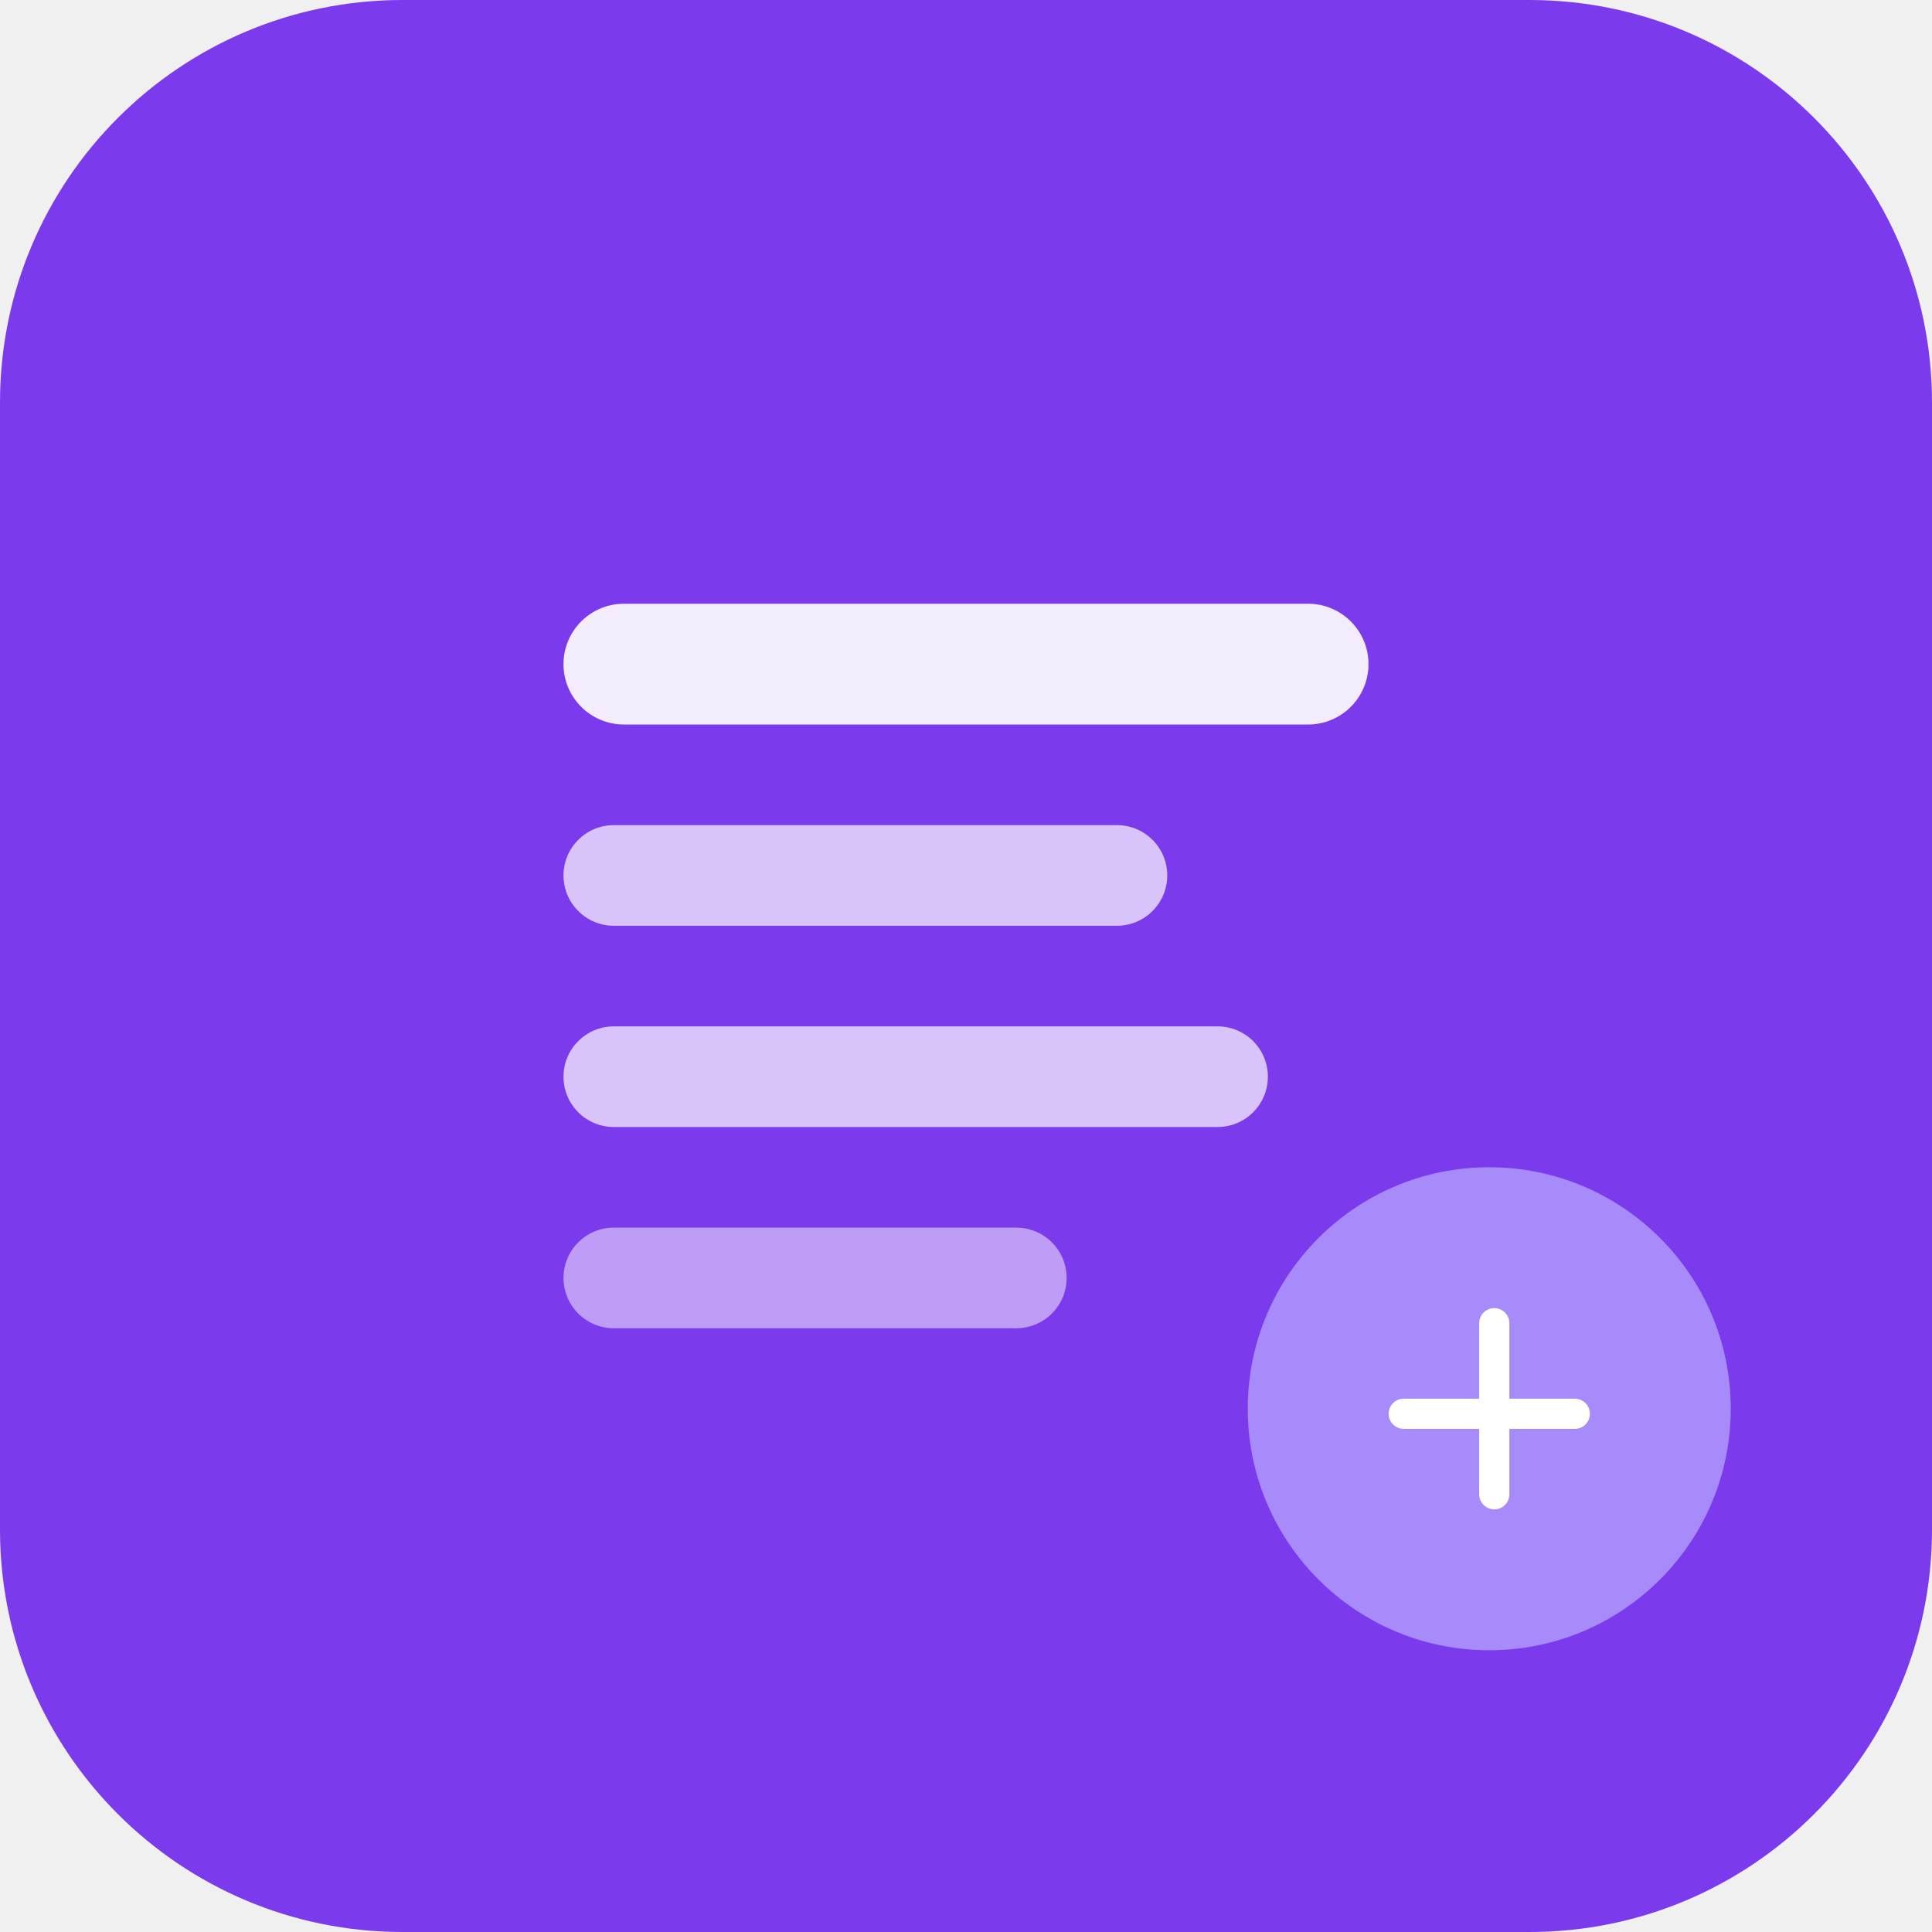
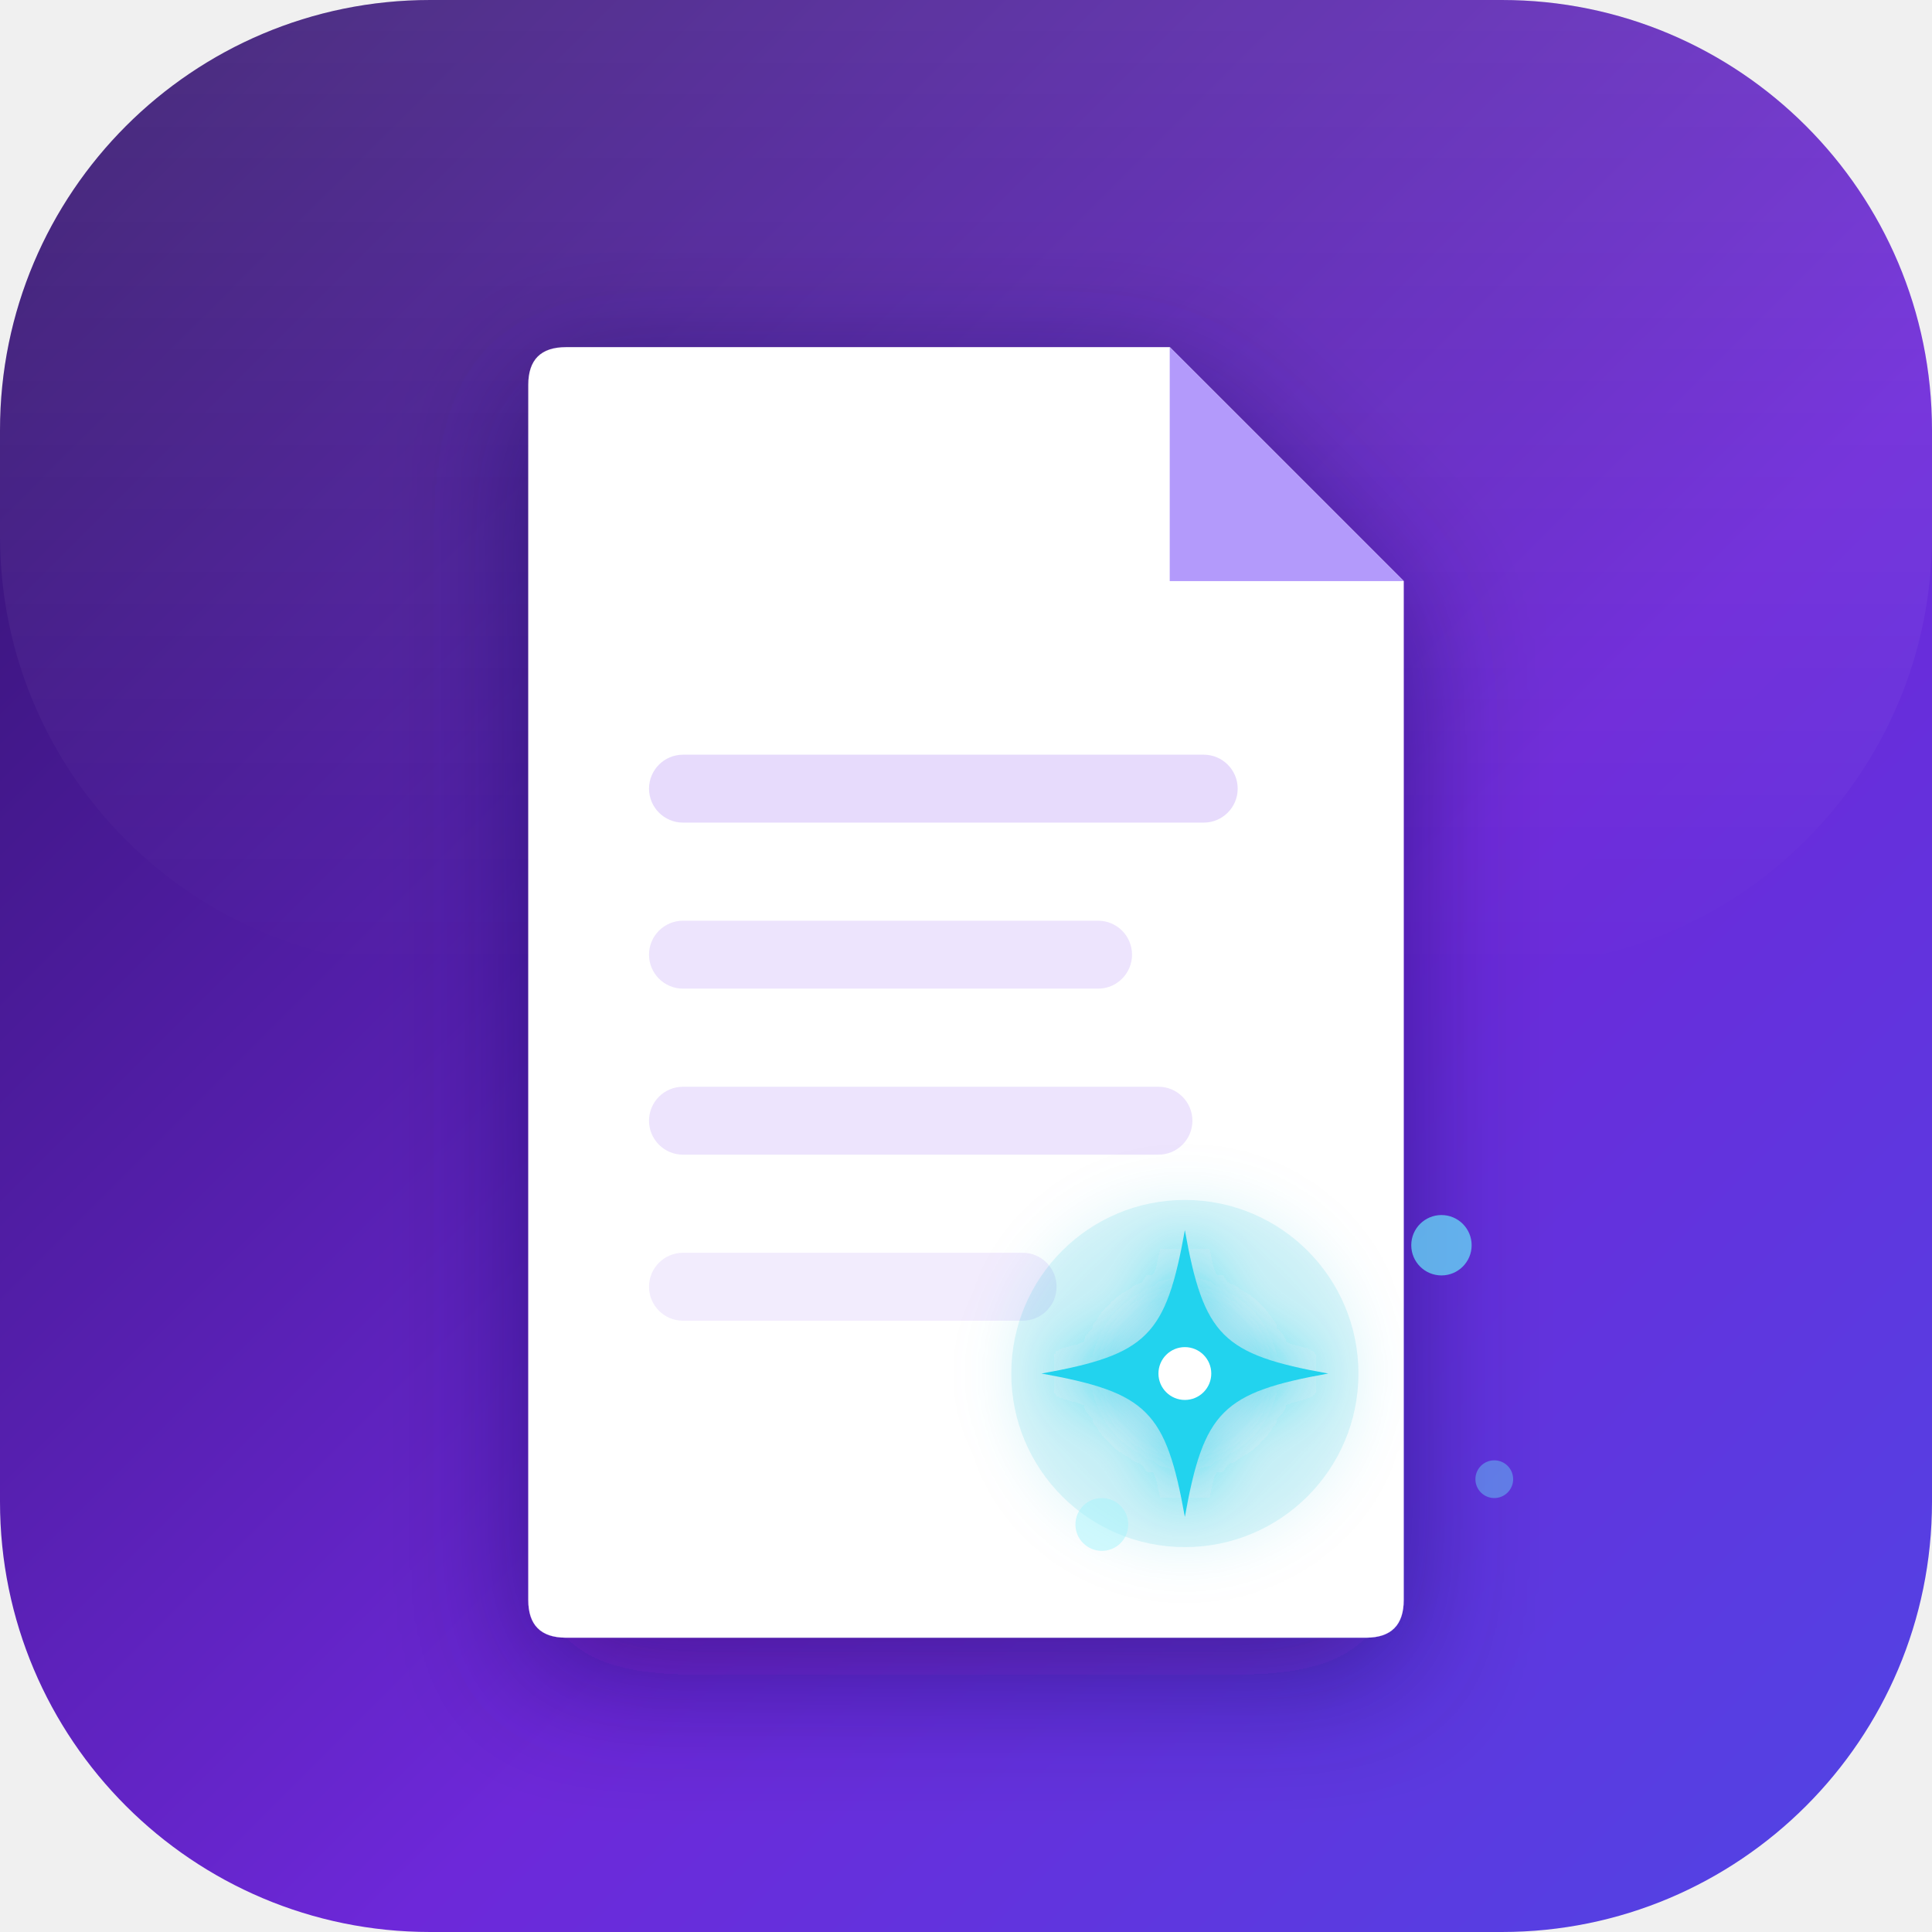
- <svg xmlns="http://www.w3.org/2000/svg" width="192" height="192" viewBox="0 0 192 192">
-   <rect width="192" height="192" rx="40" fill="#7C3AED" />
-   <rect x="56" y="60" width="80" height="12" rx="6" fill="white" opacity="0.9" />
-   <rect x="56" y="82" width="60" height="10" rx="5" fill="white" opacity="0.7" />
-   <rect x="56" y="102" width="70" height="10" rx="5" fill="white" opacity="0.7" />
-   <rect x="56" y="122" width="50" height="10" rx="5" fill="white" opacity="0.5" />
-   <circle cx="148" cy="140" r="24" fill="#A78BFA" />
-   <rect x="138" y="139" width="20" height="3" rx="1.5" fill="white" />
-   <rect x="147" y="130" width="3" height="20" rx="1.5" fill="white" />
+ <svg xmlns="http://www.w3.org/2000/svg" viewBox="0 0 512 512" width="512" height="512">
+   <defs>
+     <linearGradient id="bg" x1="0" y1="0" x2="1" y2="1">
+       <stop offset="0%" stop-color="#2E1065" />
+       <stop offset="60%" stop-color="#6D28D9" />
+       <stop offset="100%" stop-color="#4F46E5" />
+     </linearGradient>
+     <linearGradient id="shine" x1="0" y1="0" x2="0" y2="1">
+       <stop offset="0%" stop-color="white" stop-opacity="0.12" />
+       <stop offset="100%" stop-color="white" stop-opacity="0" />
+     </linearGradient>
+     <filter id="shadow" x="-20%" y="-20%" width="140%" height="140%">
+       <feDropShadow dx="0" dy="10" stdDeviation="18" flood-color="#1E0048" flood-opacity="0.45" />
+     </filter>
+     <filter id="glow" x="-50%" y="-50%" width="200%" height="200%">
+       <feGaussianBlur stdDeviation="8" result="blur" />
+       <feMerge>
+         <feMergeNode in="blur" />
+         <feMergeNode in="SourceGraphic" />
+       </feMerge>
+     </filter>
+   </defs>
+   <rect width="512" height="512" rx="114" fill="url(#bg)" />
+   <rect width="512" height="256" rx="114" fill="url(#shine)" />
+   <g filter="url(#shadow)">
+     <path d="M 142,92 L 310,92 L 310,92 L 372,154 L 372,424              Q 372,434 362,434 L 150,434 Q 140,434 140,424 L 140,102 Q 140,92 150,92 Z" fill="white" />
+     <path d="M 310,92 L 372,154 L 310,154 Z" fill="#C4B5FD" />
+     <path d="M 310,154 L 372,154 L 310,92 Z" fill="#8B5CF6" opacity="0.3" />
+   </g>
+   <rect x="172" y="200" width="156" height="18" rx="9" fill="#7C3AED" opacity="0.18" />
+   <rect x="172" y="244" width="128" height="18" rx="9" fill="#7C3AED" opacity="0.14" />
+   <rect x="172" y="288" width="144" height="18" rx="9" fill="#7C3AED" opacity="0.14" />
+   <rect x="172" y="332" width="108" height="18" rx="9" fill="#7C3AED" opacity="0.10" />
+   <g filter="url(#glow)" transform="translate(314,364)">
+     <circle r="46" fill="#06B6D4" opacity="0.12" />
+     <path d="M0,-38 C5,-10 10,-5 38,0 C10,5 5,10 0,38 C-5,10 -10,5 -38,0 C-10,-5 -5,-10 0,-38 Z" fill="#22D3EE" />
+     <circle r="7" fill="white" />
+   </g>
+   <circle cx="382" cy="330" r="8" fill="#67E8F9" opacity="0.7" />
+   <circle cx="292" cy="404" r="7" fill="#A5F3FC" opacity="0.5" />
+   <circle cx="396" cy="392" r="5" fill="#67E8F9" opacity="0.4" />
</svg>
